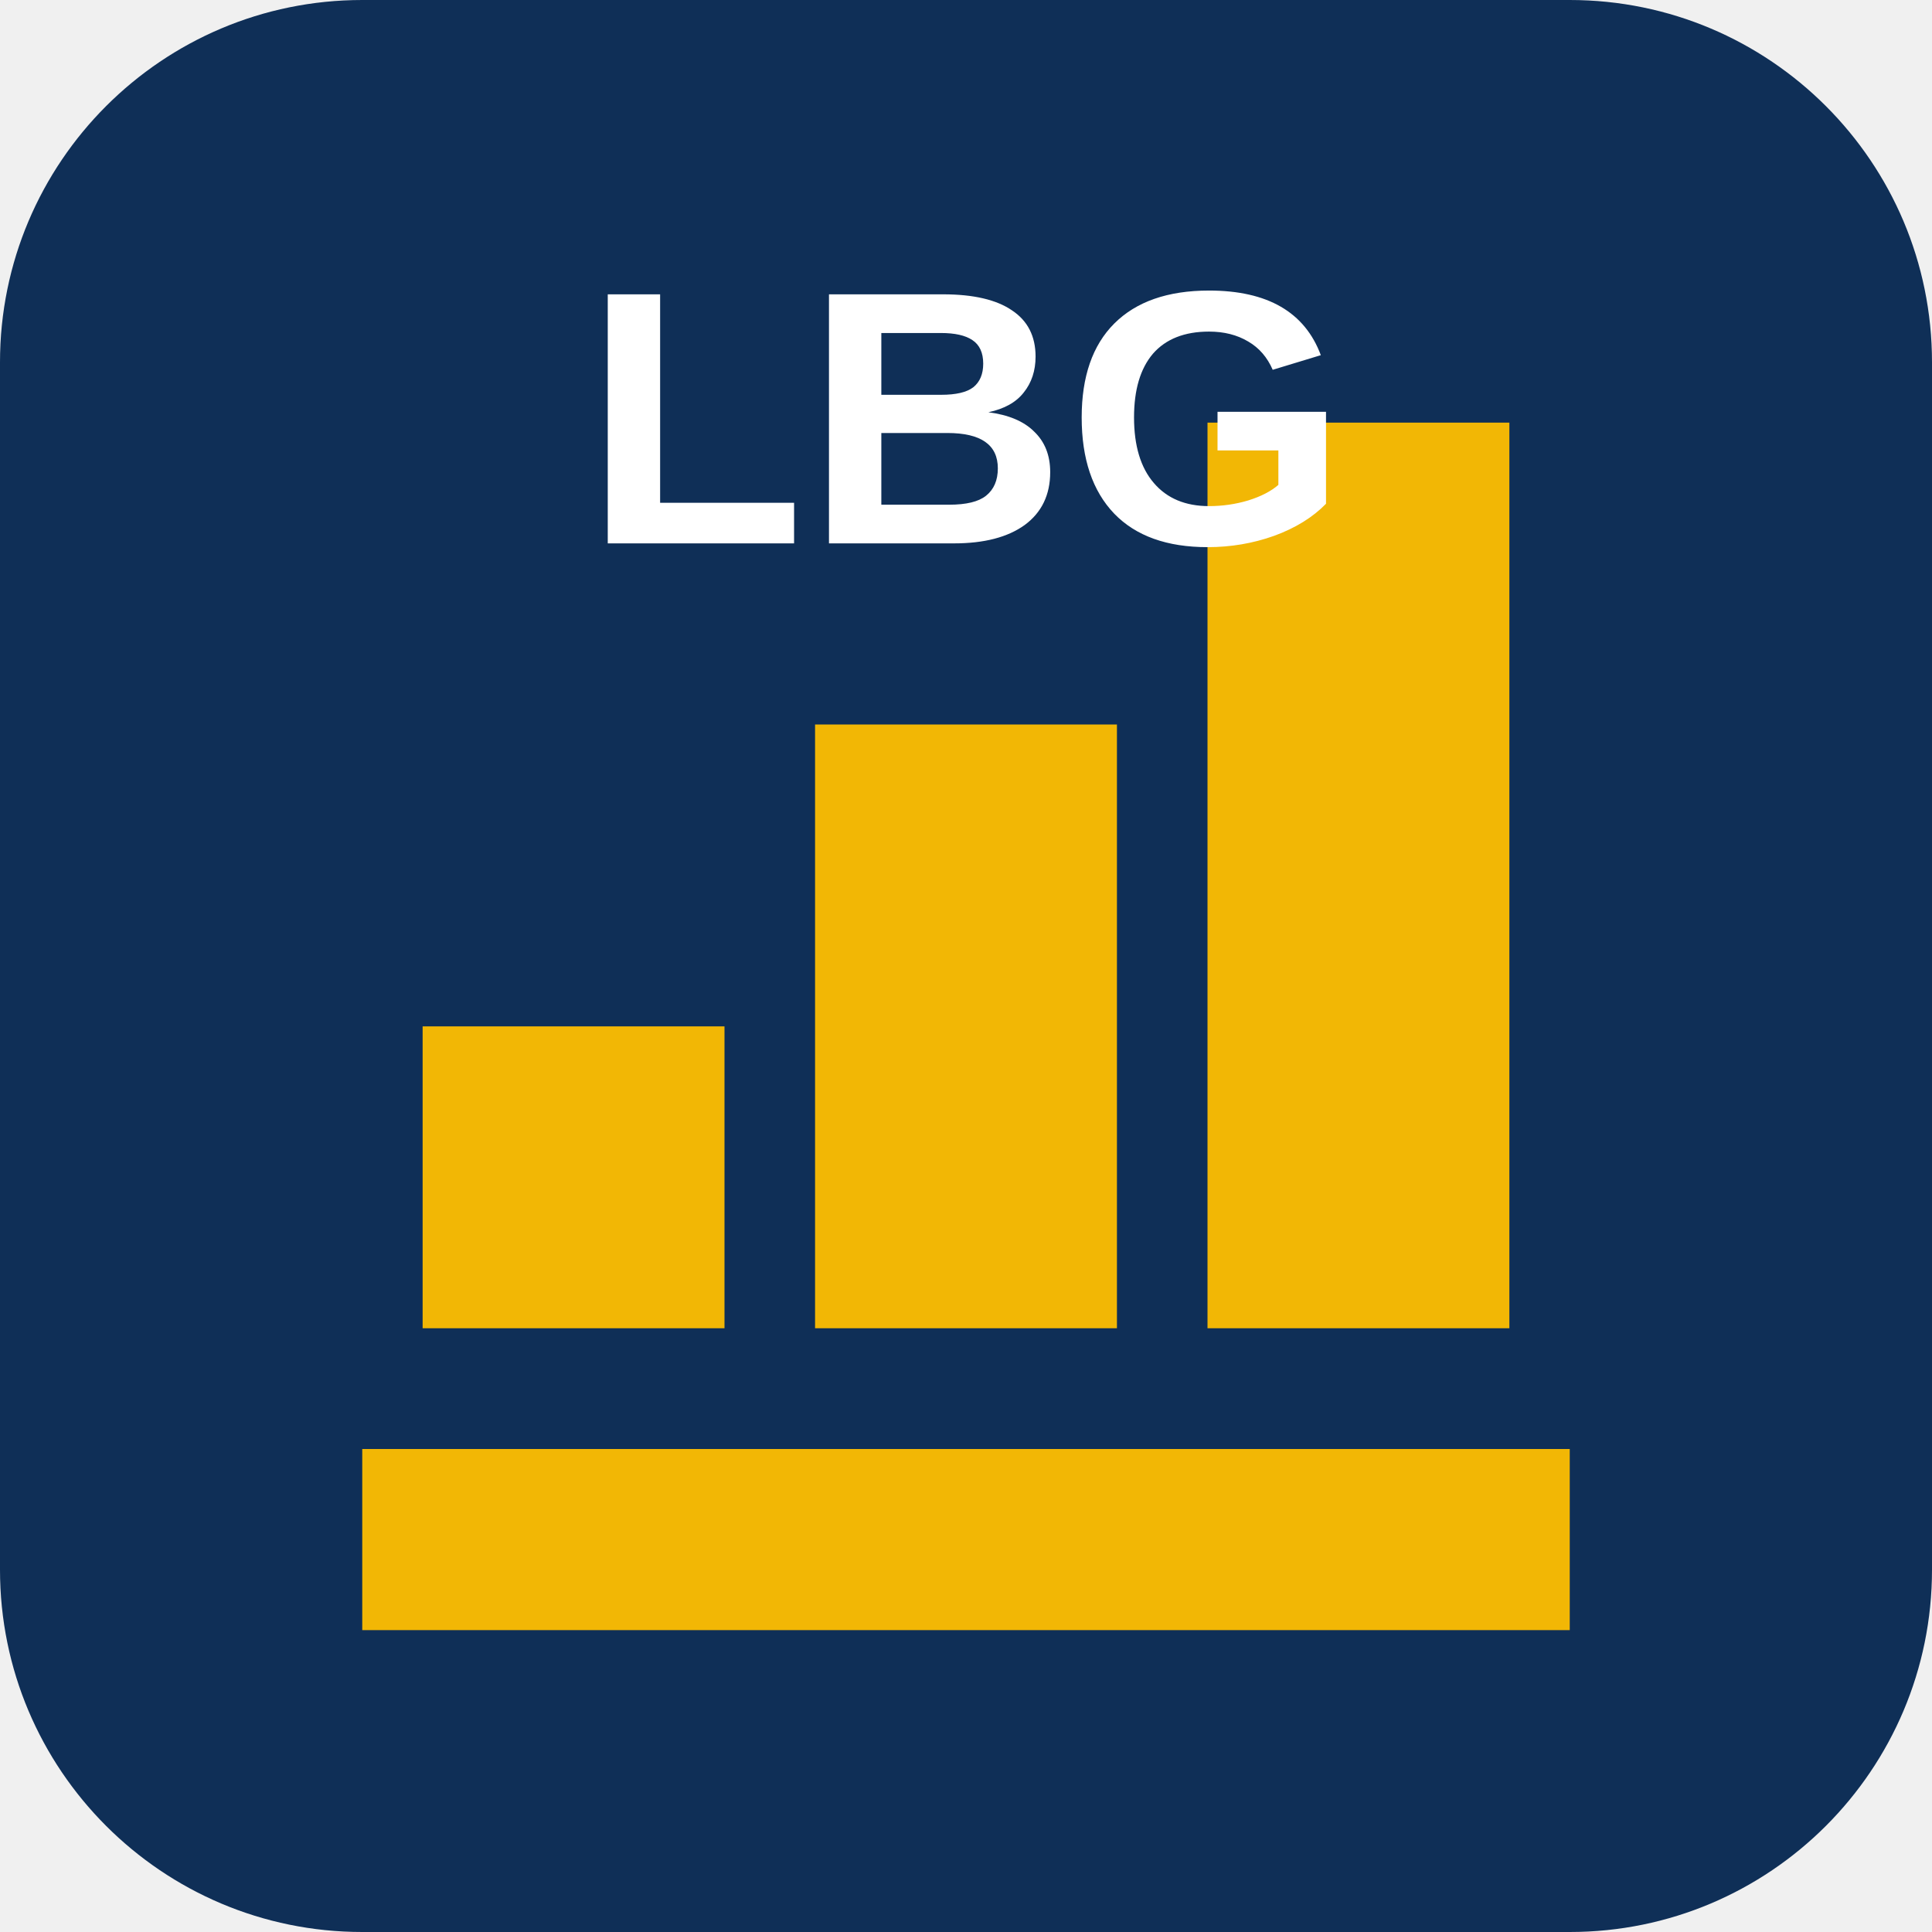
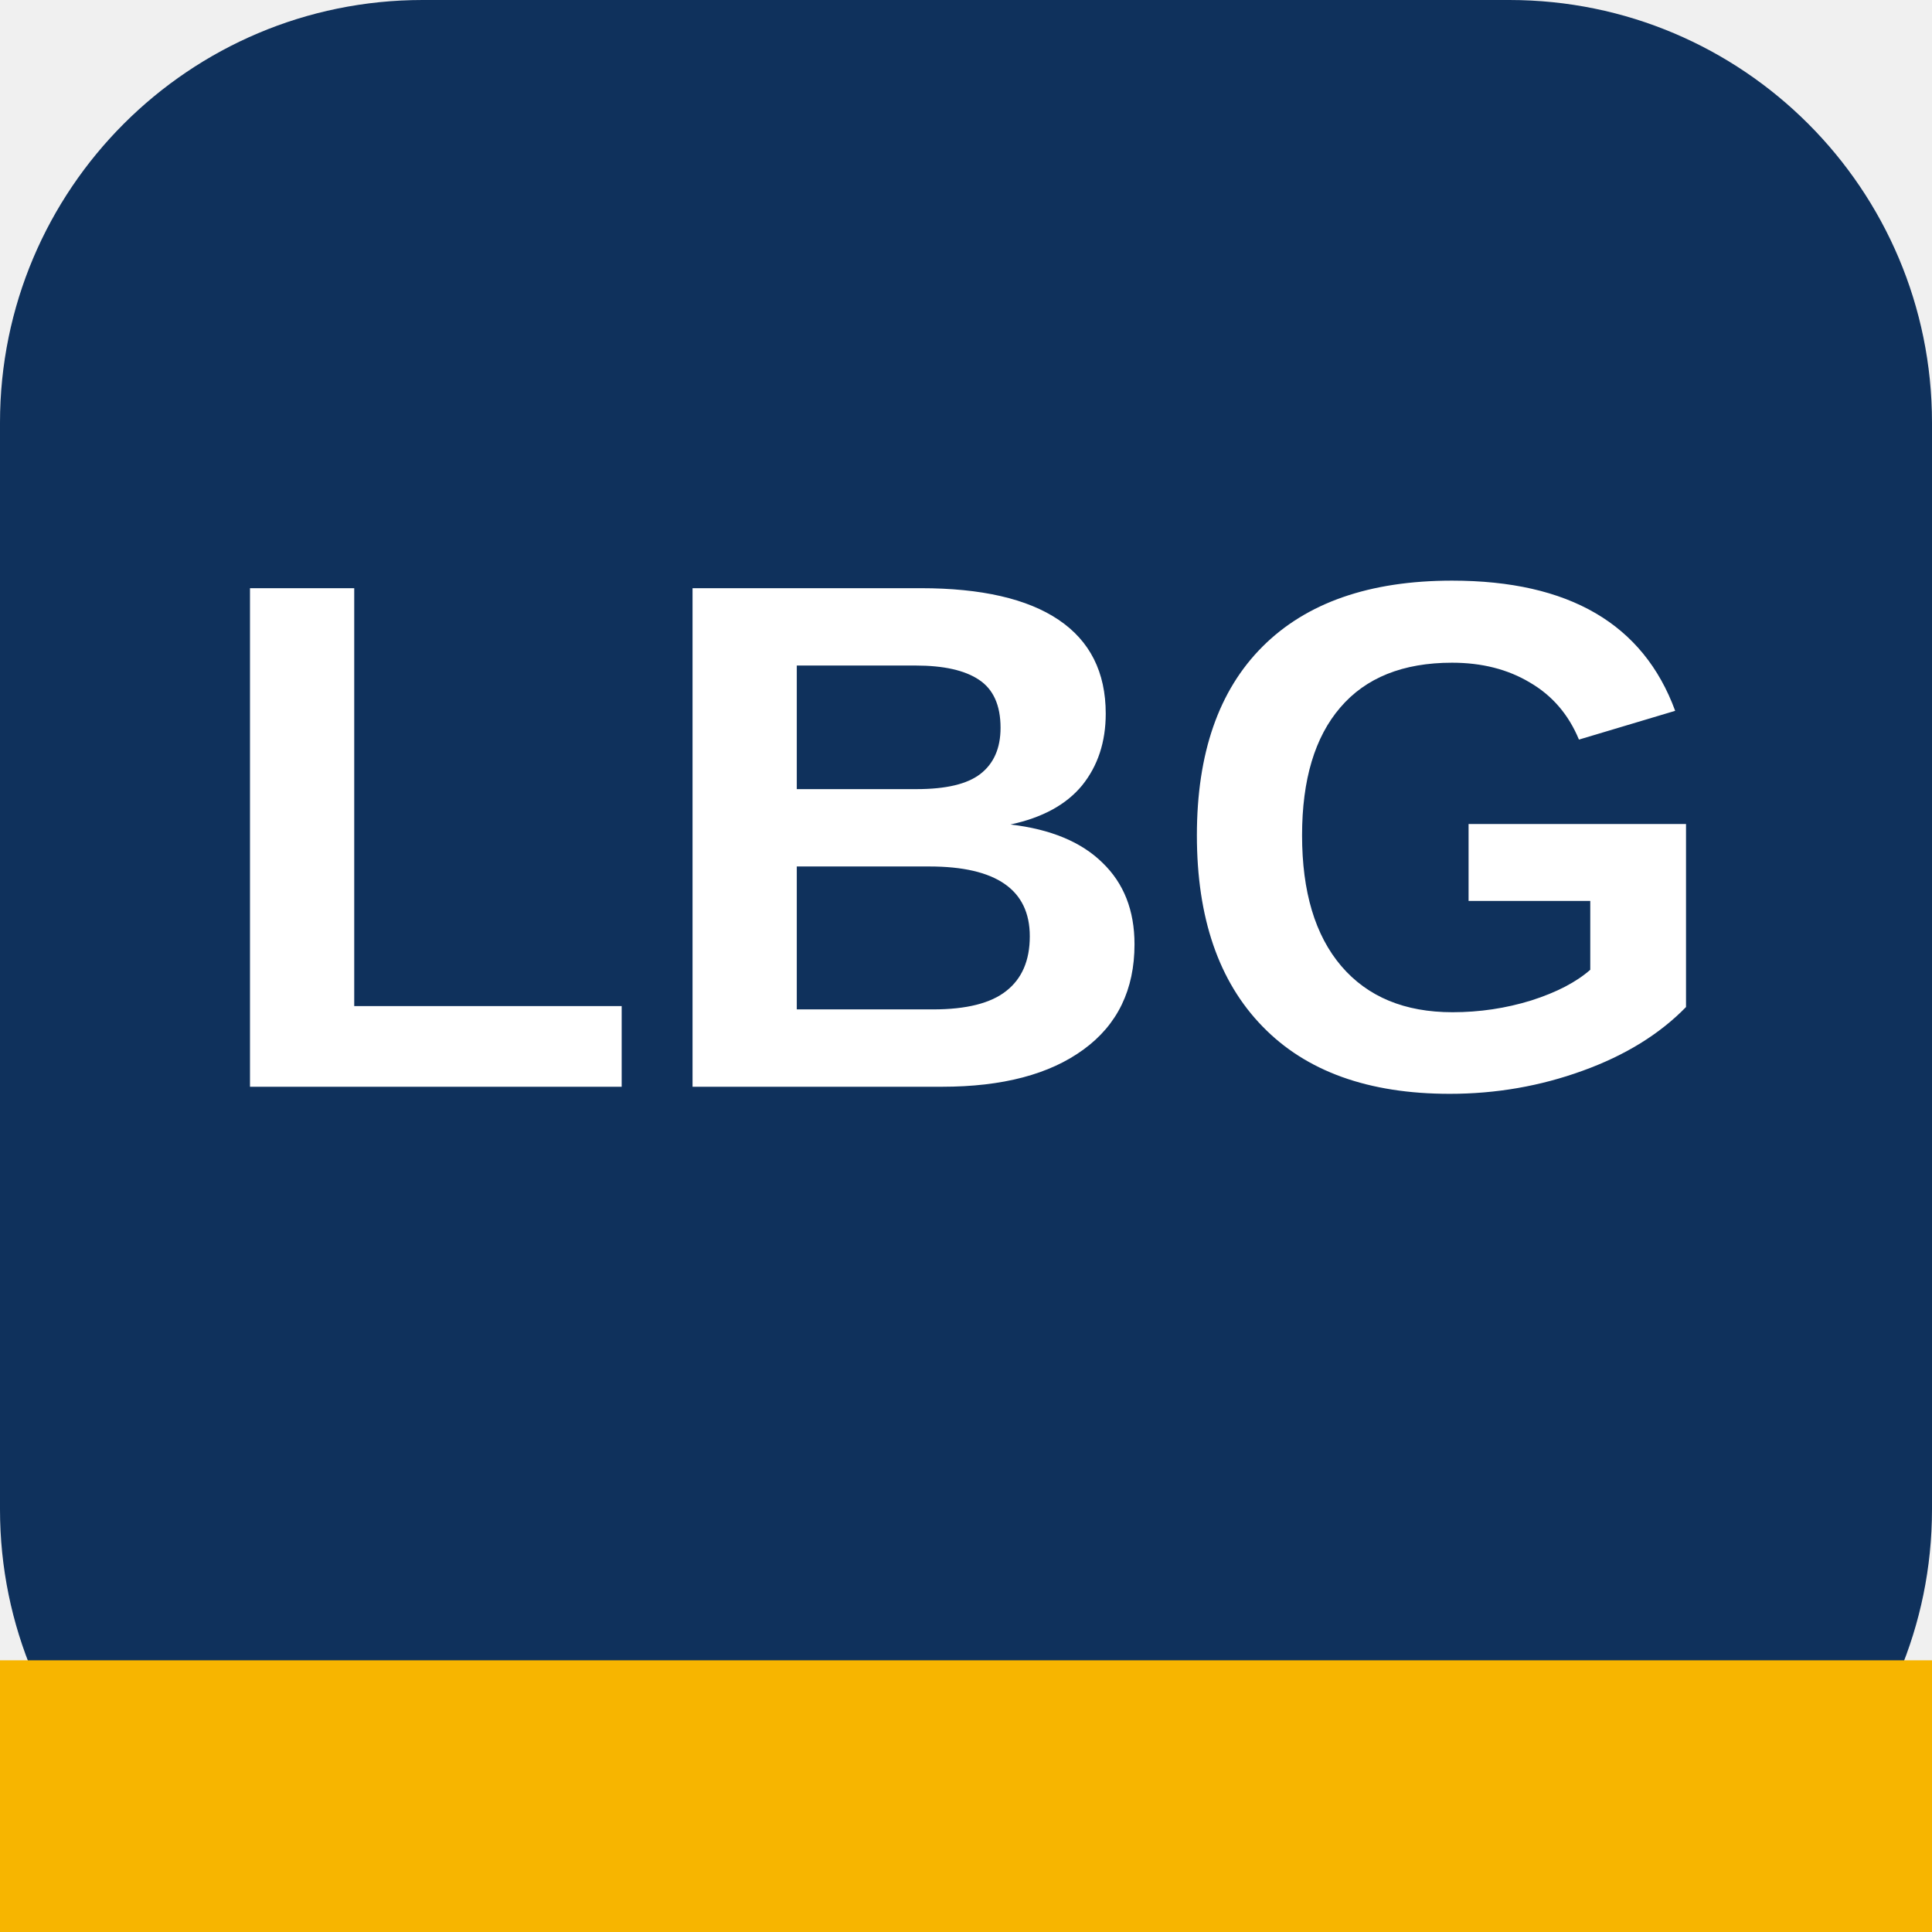
<svg xmlns="http://www.w3.org/2000/svg" viewBox="0 0 64 64" role="img" aria-label="LBG">
-   <rect width="64" height="64" rx="12" fill="#0f2f57" />
-   <path d="M12 48h40v6H12zM14 34h10v10H14zM27 24h10v20H27zM40 14h10v30H40z" fill="#f2b705" />
-   <text x="32" y="18" text-anchor="middle" fill="#ffffff" font-family="Arial, sans-serif" font-size="12" font-weight="700">LBG</text>
+   <rect width="64" height="64" rx="14" fill="#0F315C" />
+   <path d="M0 55h64v9H0z" fill="#F7B500" />
+   <text x="32" y="36" text-anchor="middle" fill="#FFFFFF" font-family="Arial, Helvetica, sans-serif" font-size="24" font-weight="800">LBG</text>
</svg>
